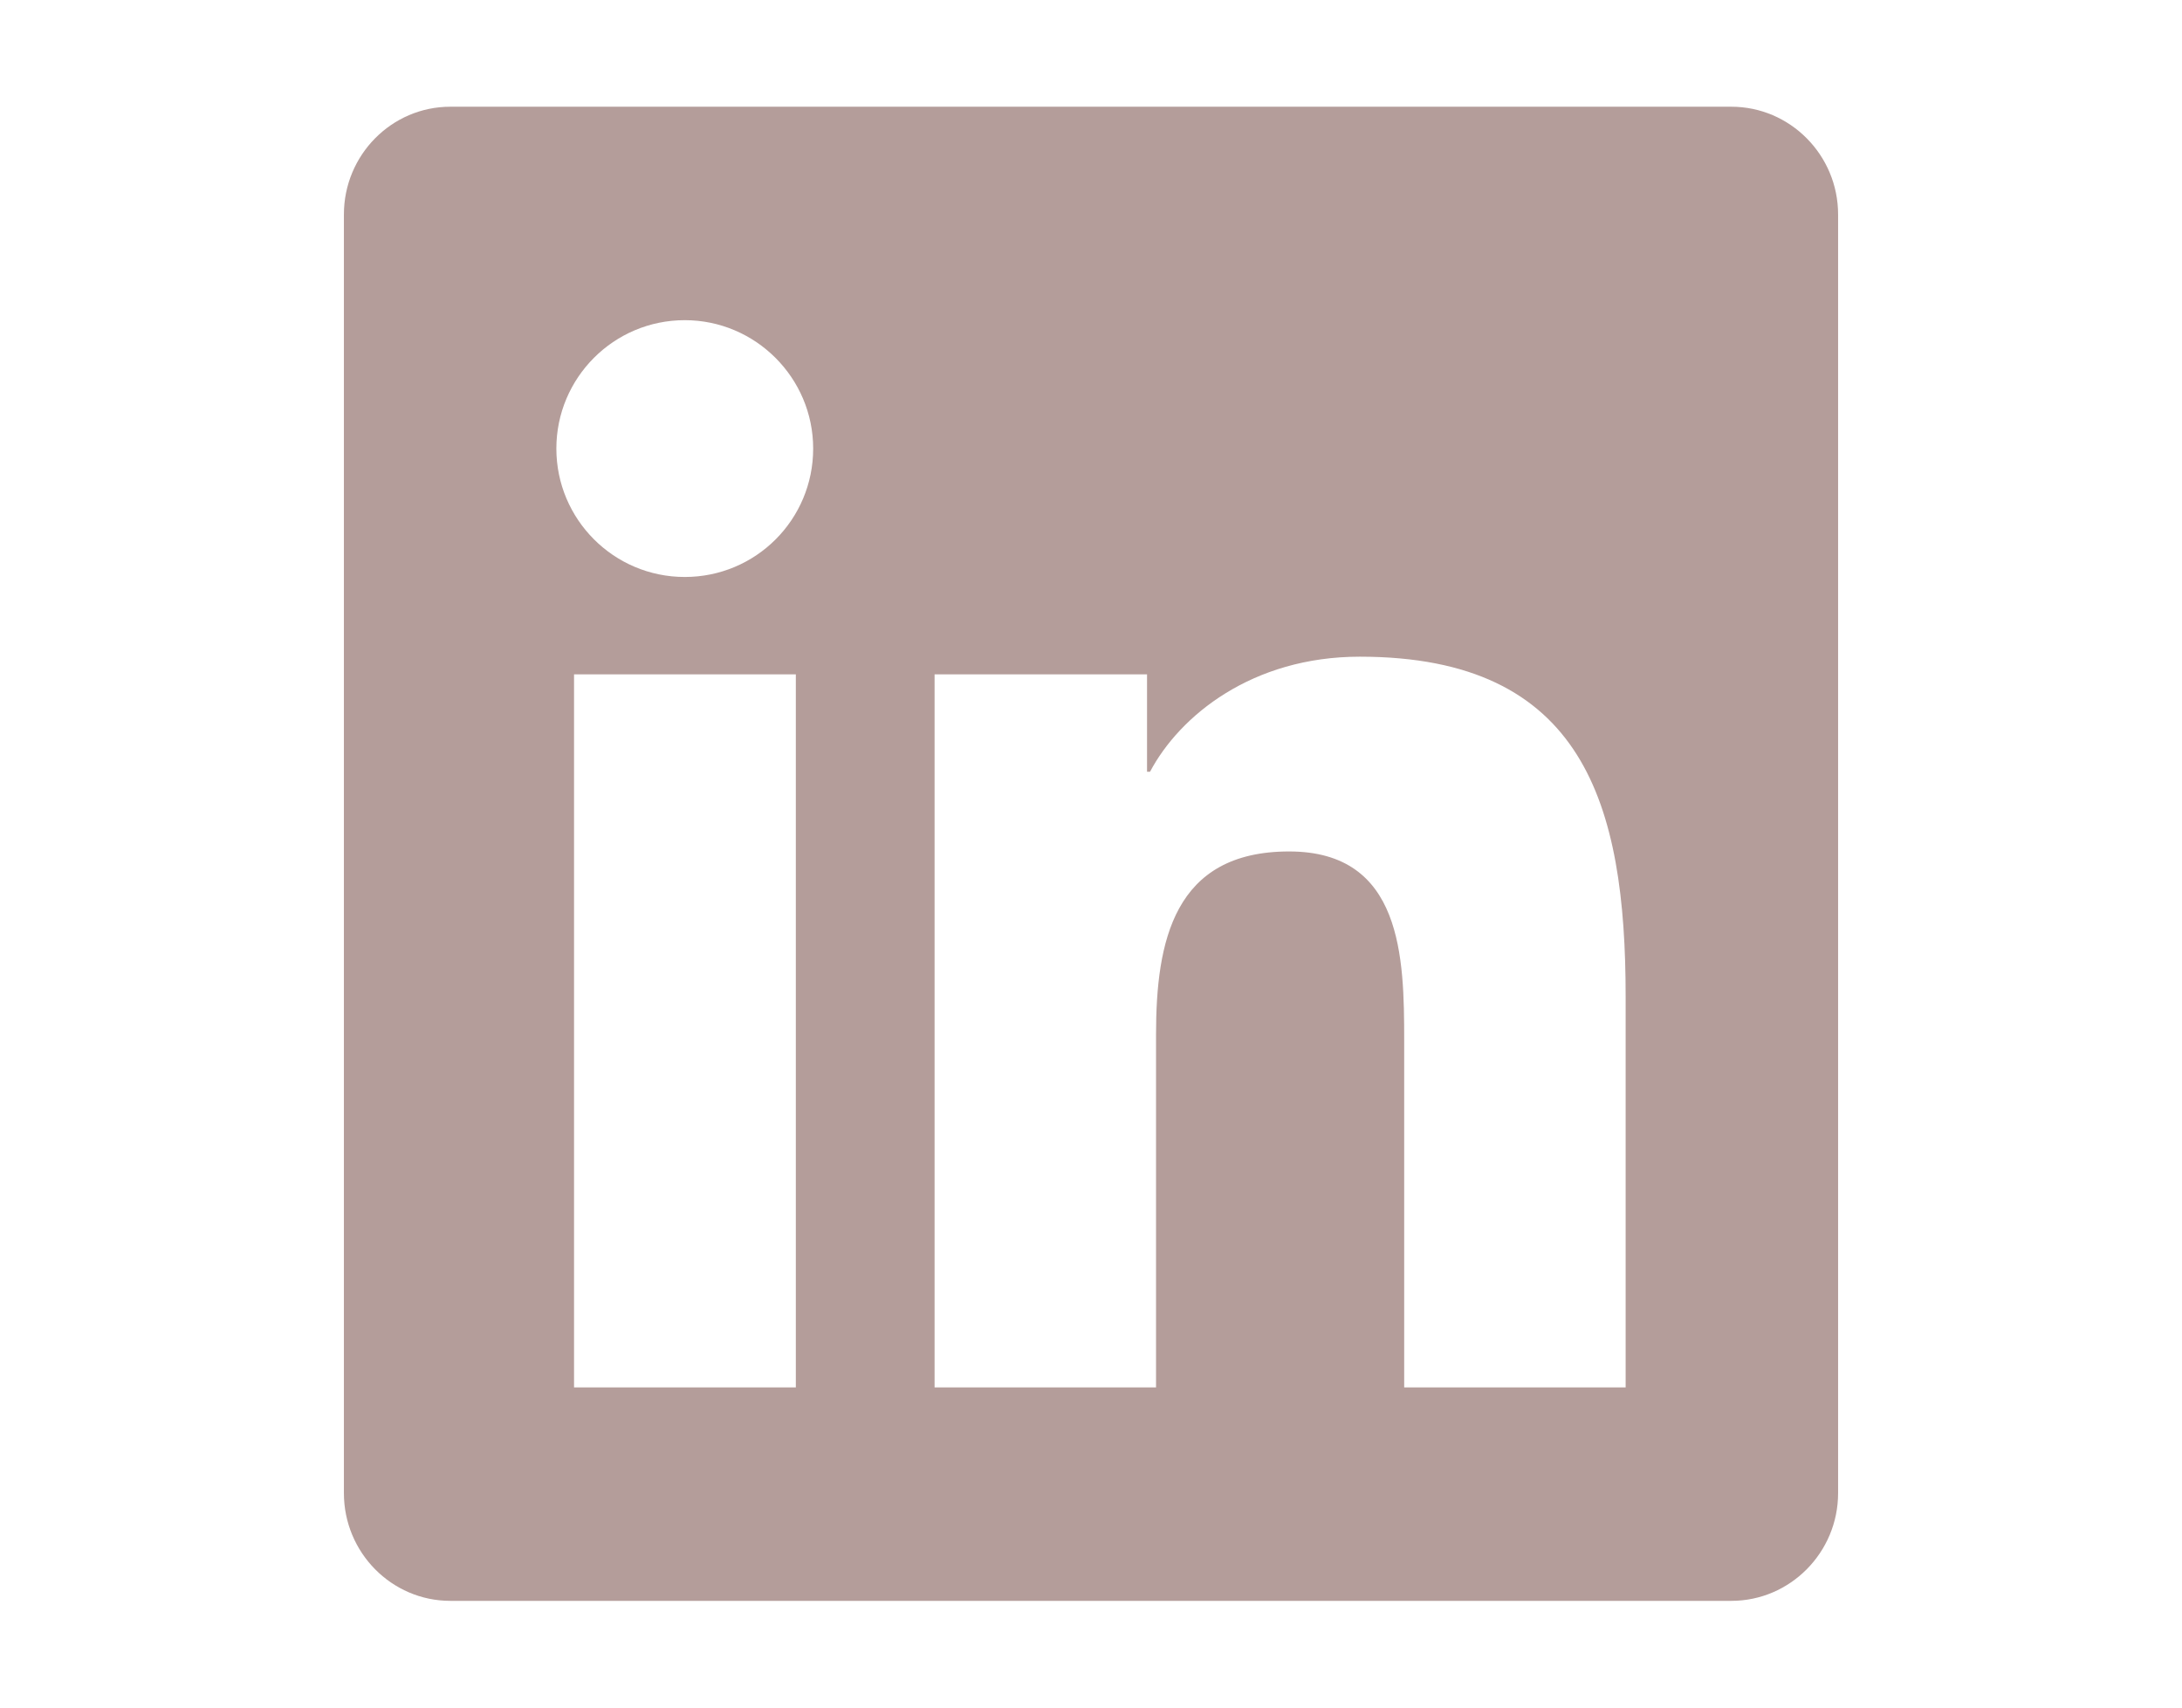
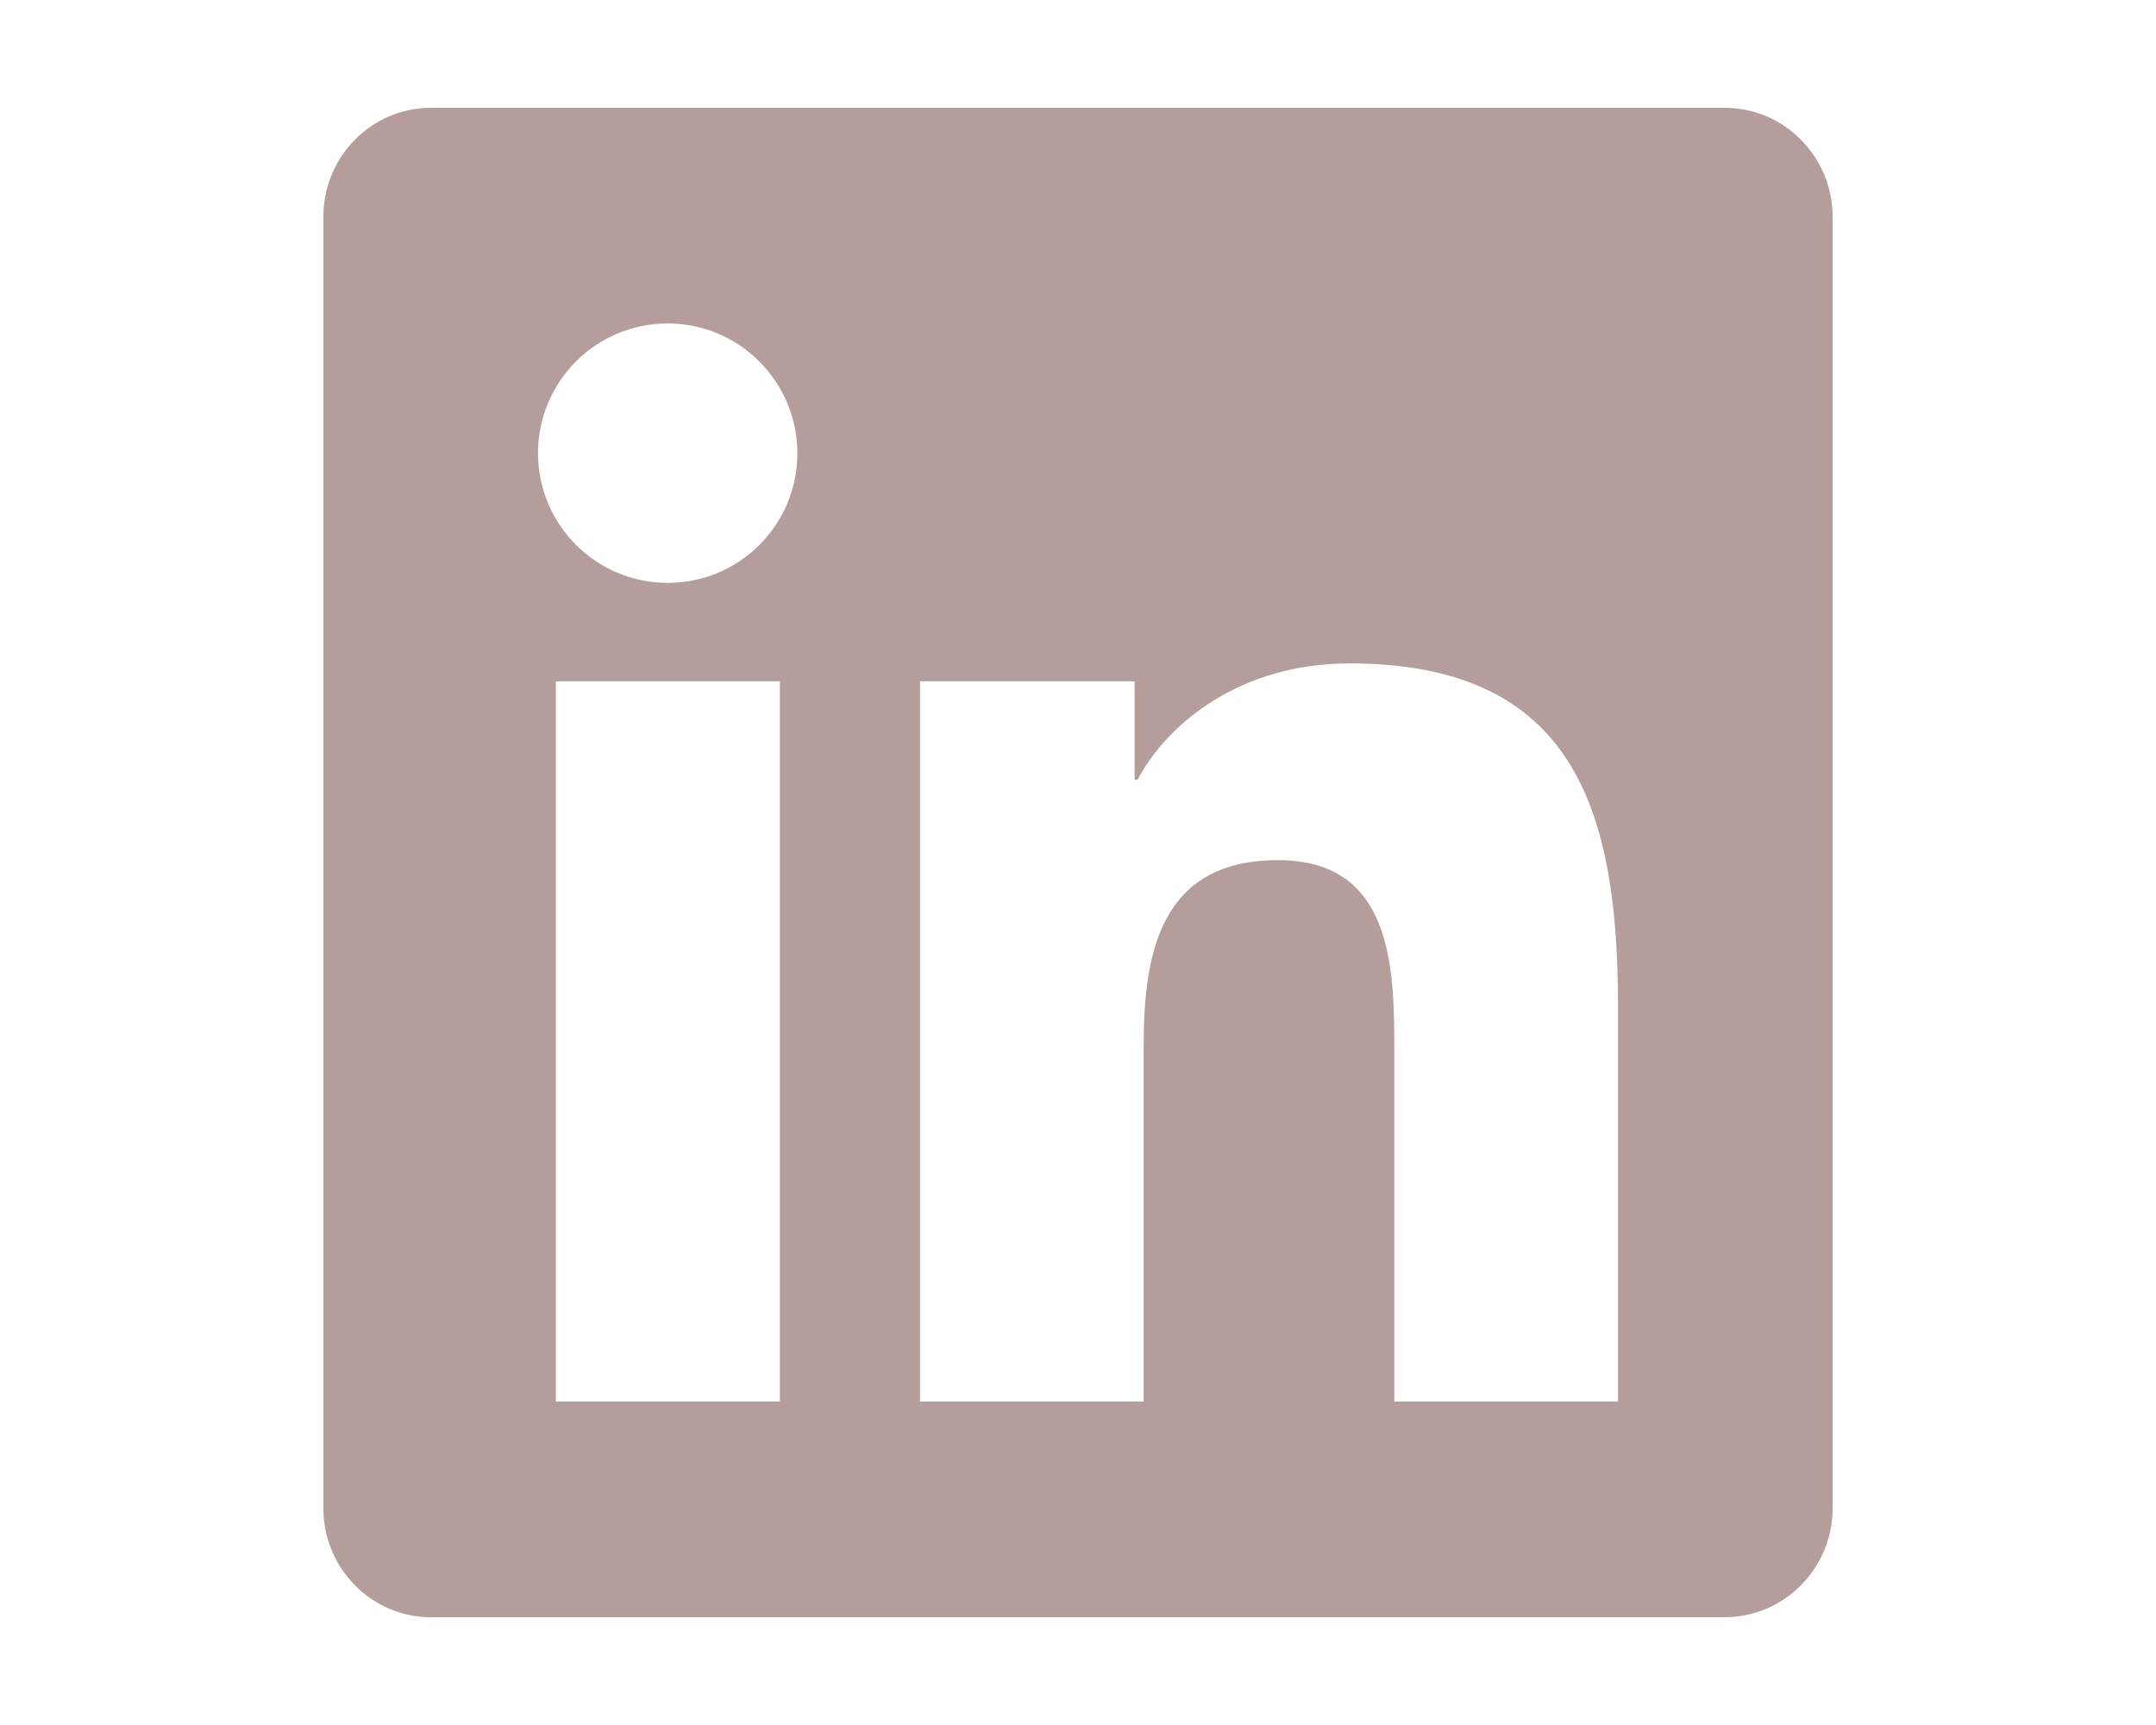
- <svg xmlns="http://www.w3.org/2000/svg" aria-hidden="true" width="23px" height="18px" focusable="false" data-prefix="fab" data-icon="linkedin" class="svg-inline--fa fa-linkedin fa-w-14" role="img" viewBox="0 0 448 512">
+ <svg xmlns="http://www.w3.org/2000/svg" aria-hidden="true" width="25px" height="20px" focusable="false" data-prefix="fab" data-icon="linkedin" class="svg-inline--fa fa-linkedin fa-w-14" role="img" viewBox="0 0 448 512">
  <path fill="#b49d9a" d="M416 32H31.9C14.3 32 0 46.5 0 64.3v383.4C0 465.5 14.3 480 31.9 480H416c17.6 0 32-14.5 32-32.3V64.3c0-17.8-14.4-32.3-32-32.3zM135.4 416H69V202.2h66.5V416zm-33.2-243c-21.3 0-38.5-17.3-38.5-38.5S80.9 96 102.2 96c21.2 0 38.5 17.3 38.5 38.5 0 21.3-17.2 38.5-38.5 38.5zm282.1 243h-66.4V312c0-24.8-.5-56.7-34.5-56.7-34.6 0-39.9 27-39.9 54.9V416h-66.4V202.2h63.7v29.2h.9c8.9-16.8 30.6-34.5 62.9-34.5 67.2 0 79.7 44.3 79.7 101.9V416z" />
</svg>
